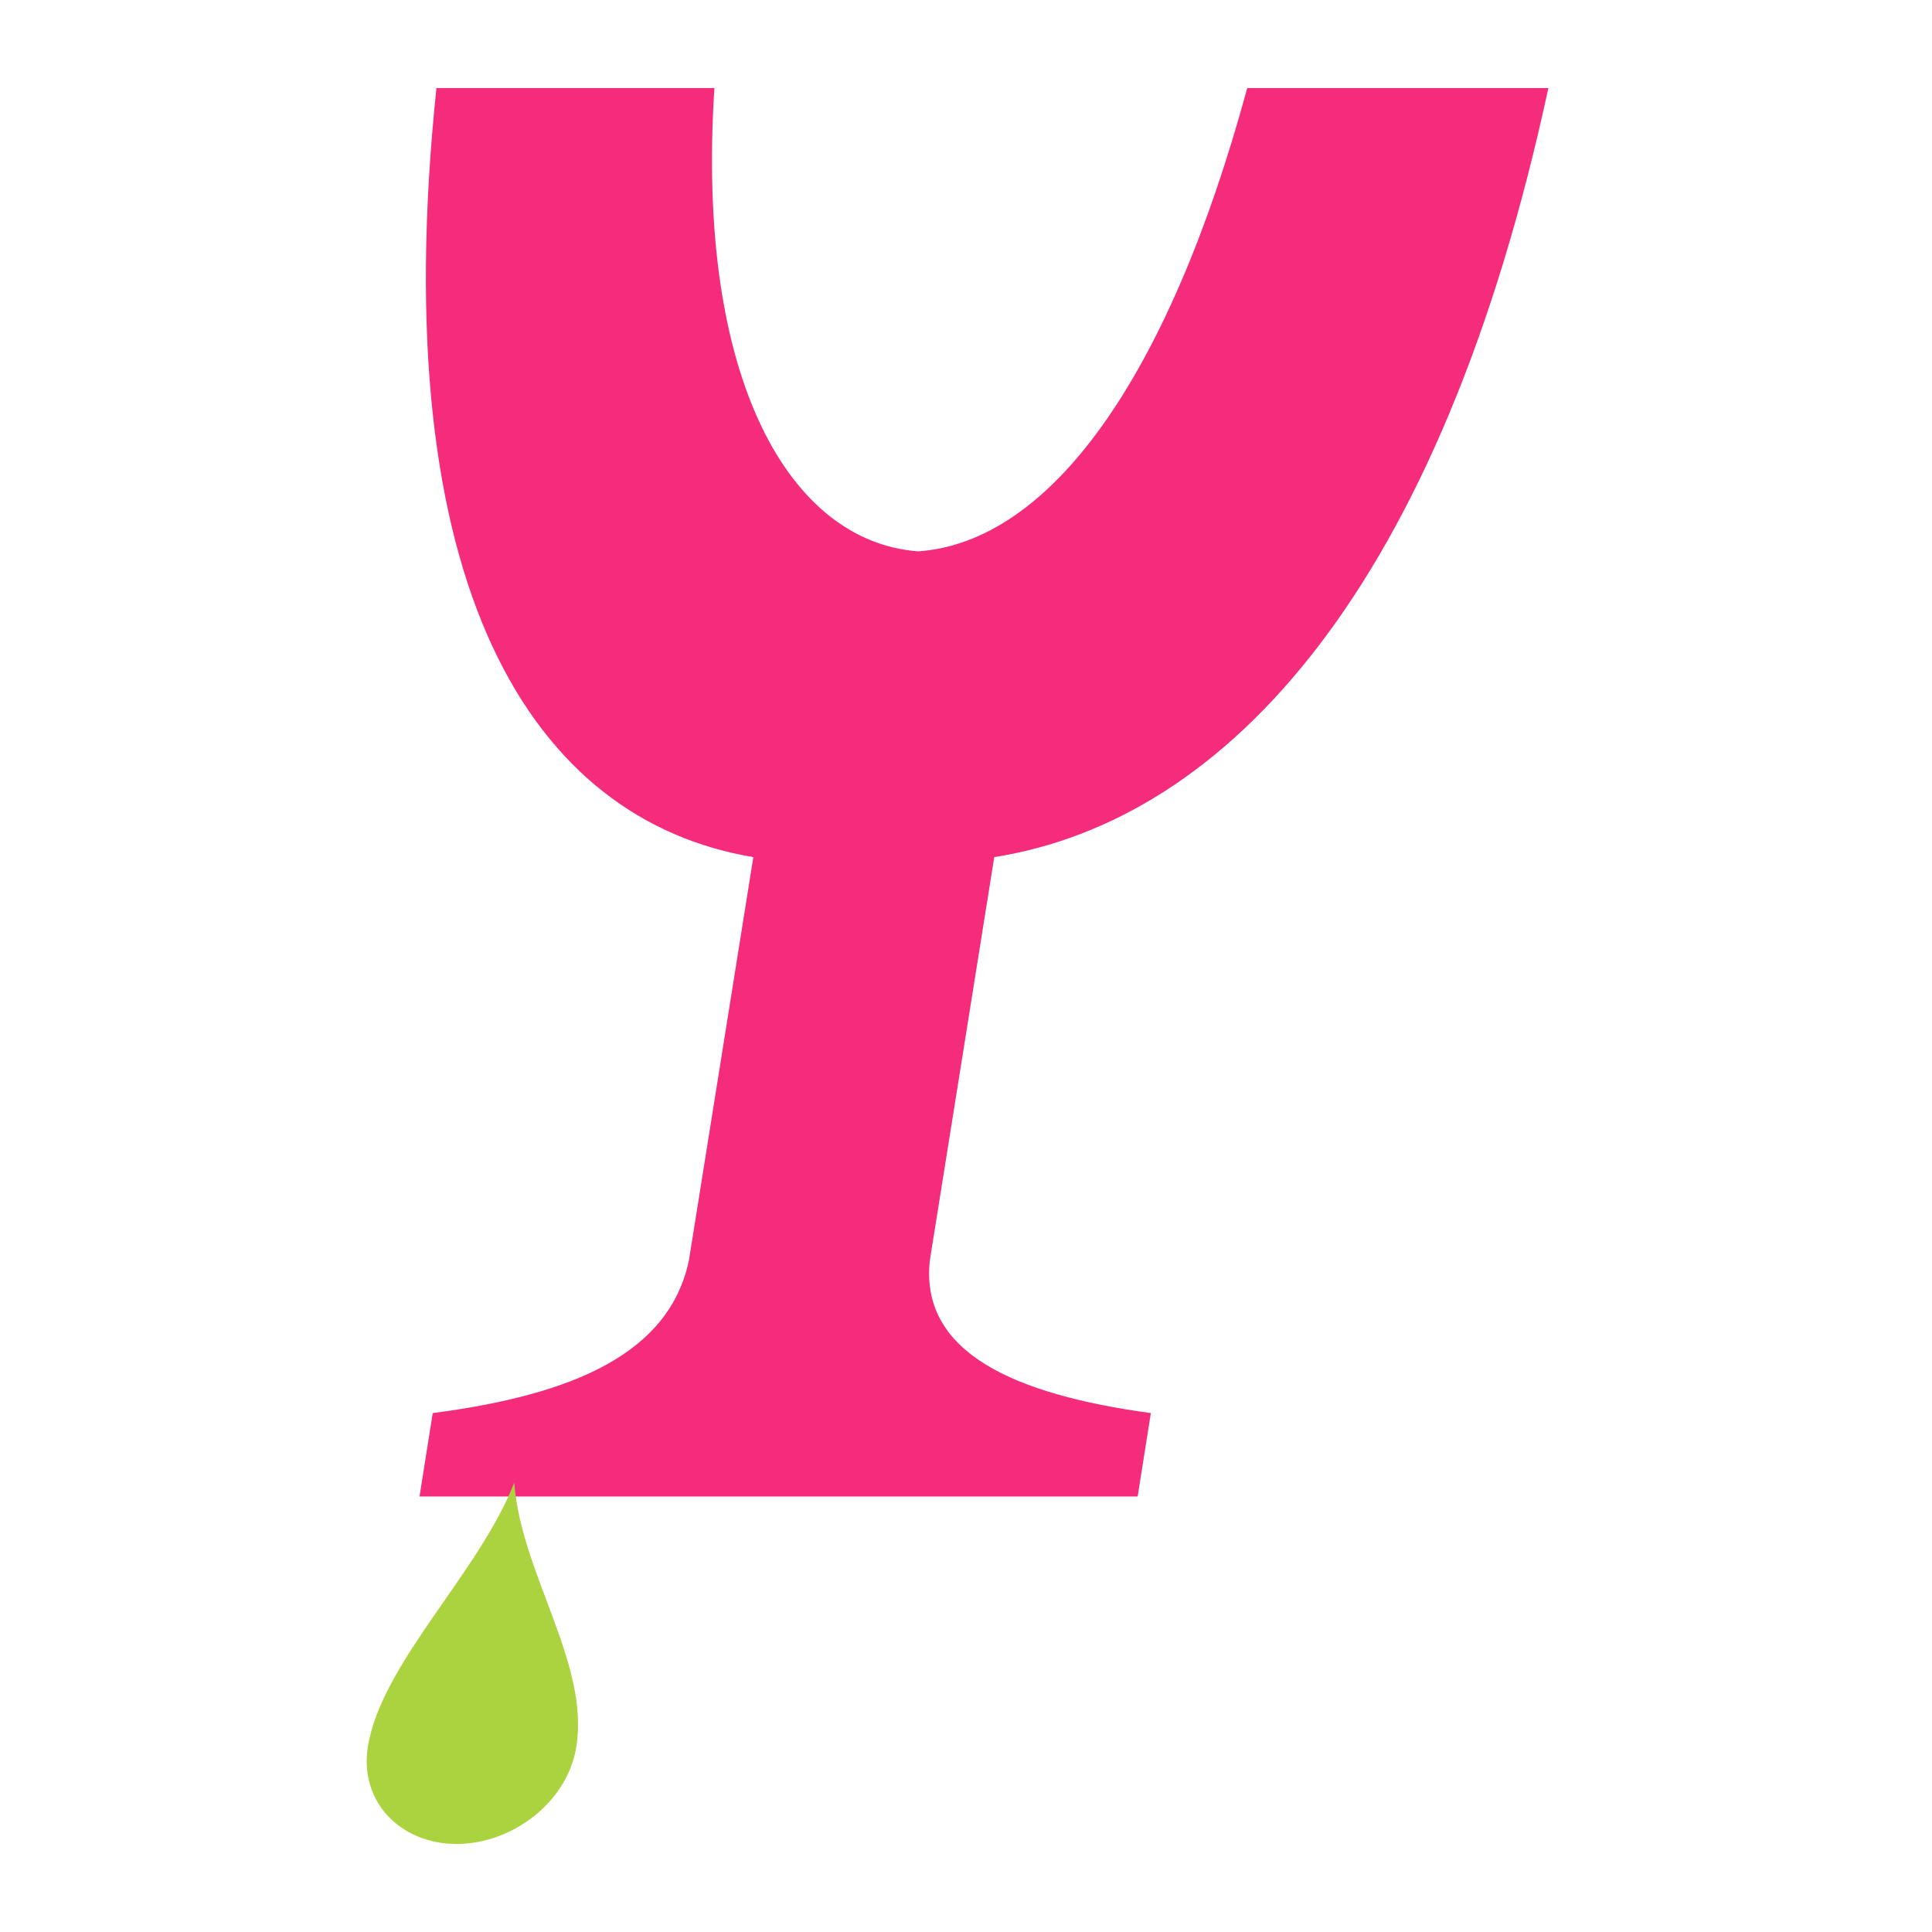
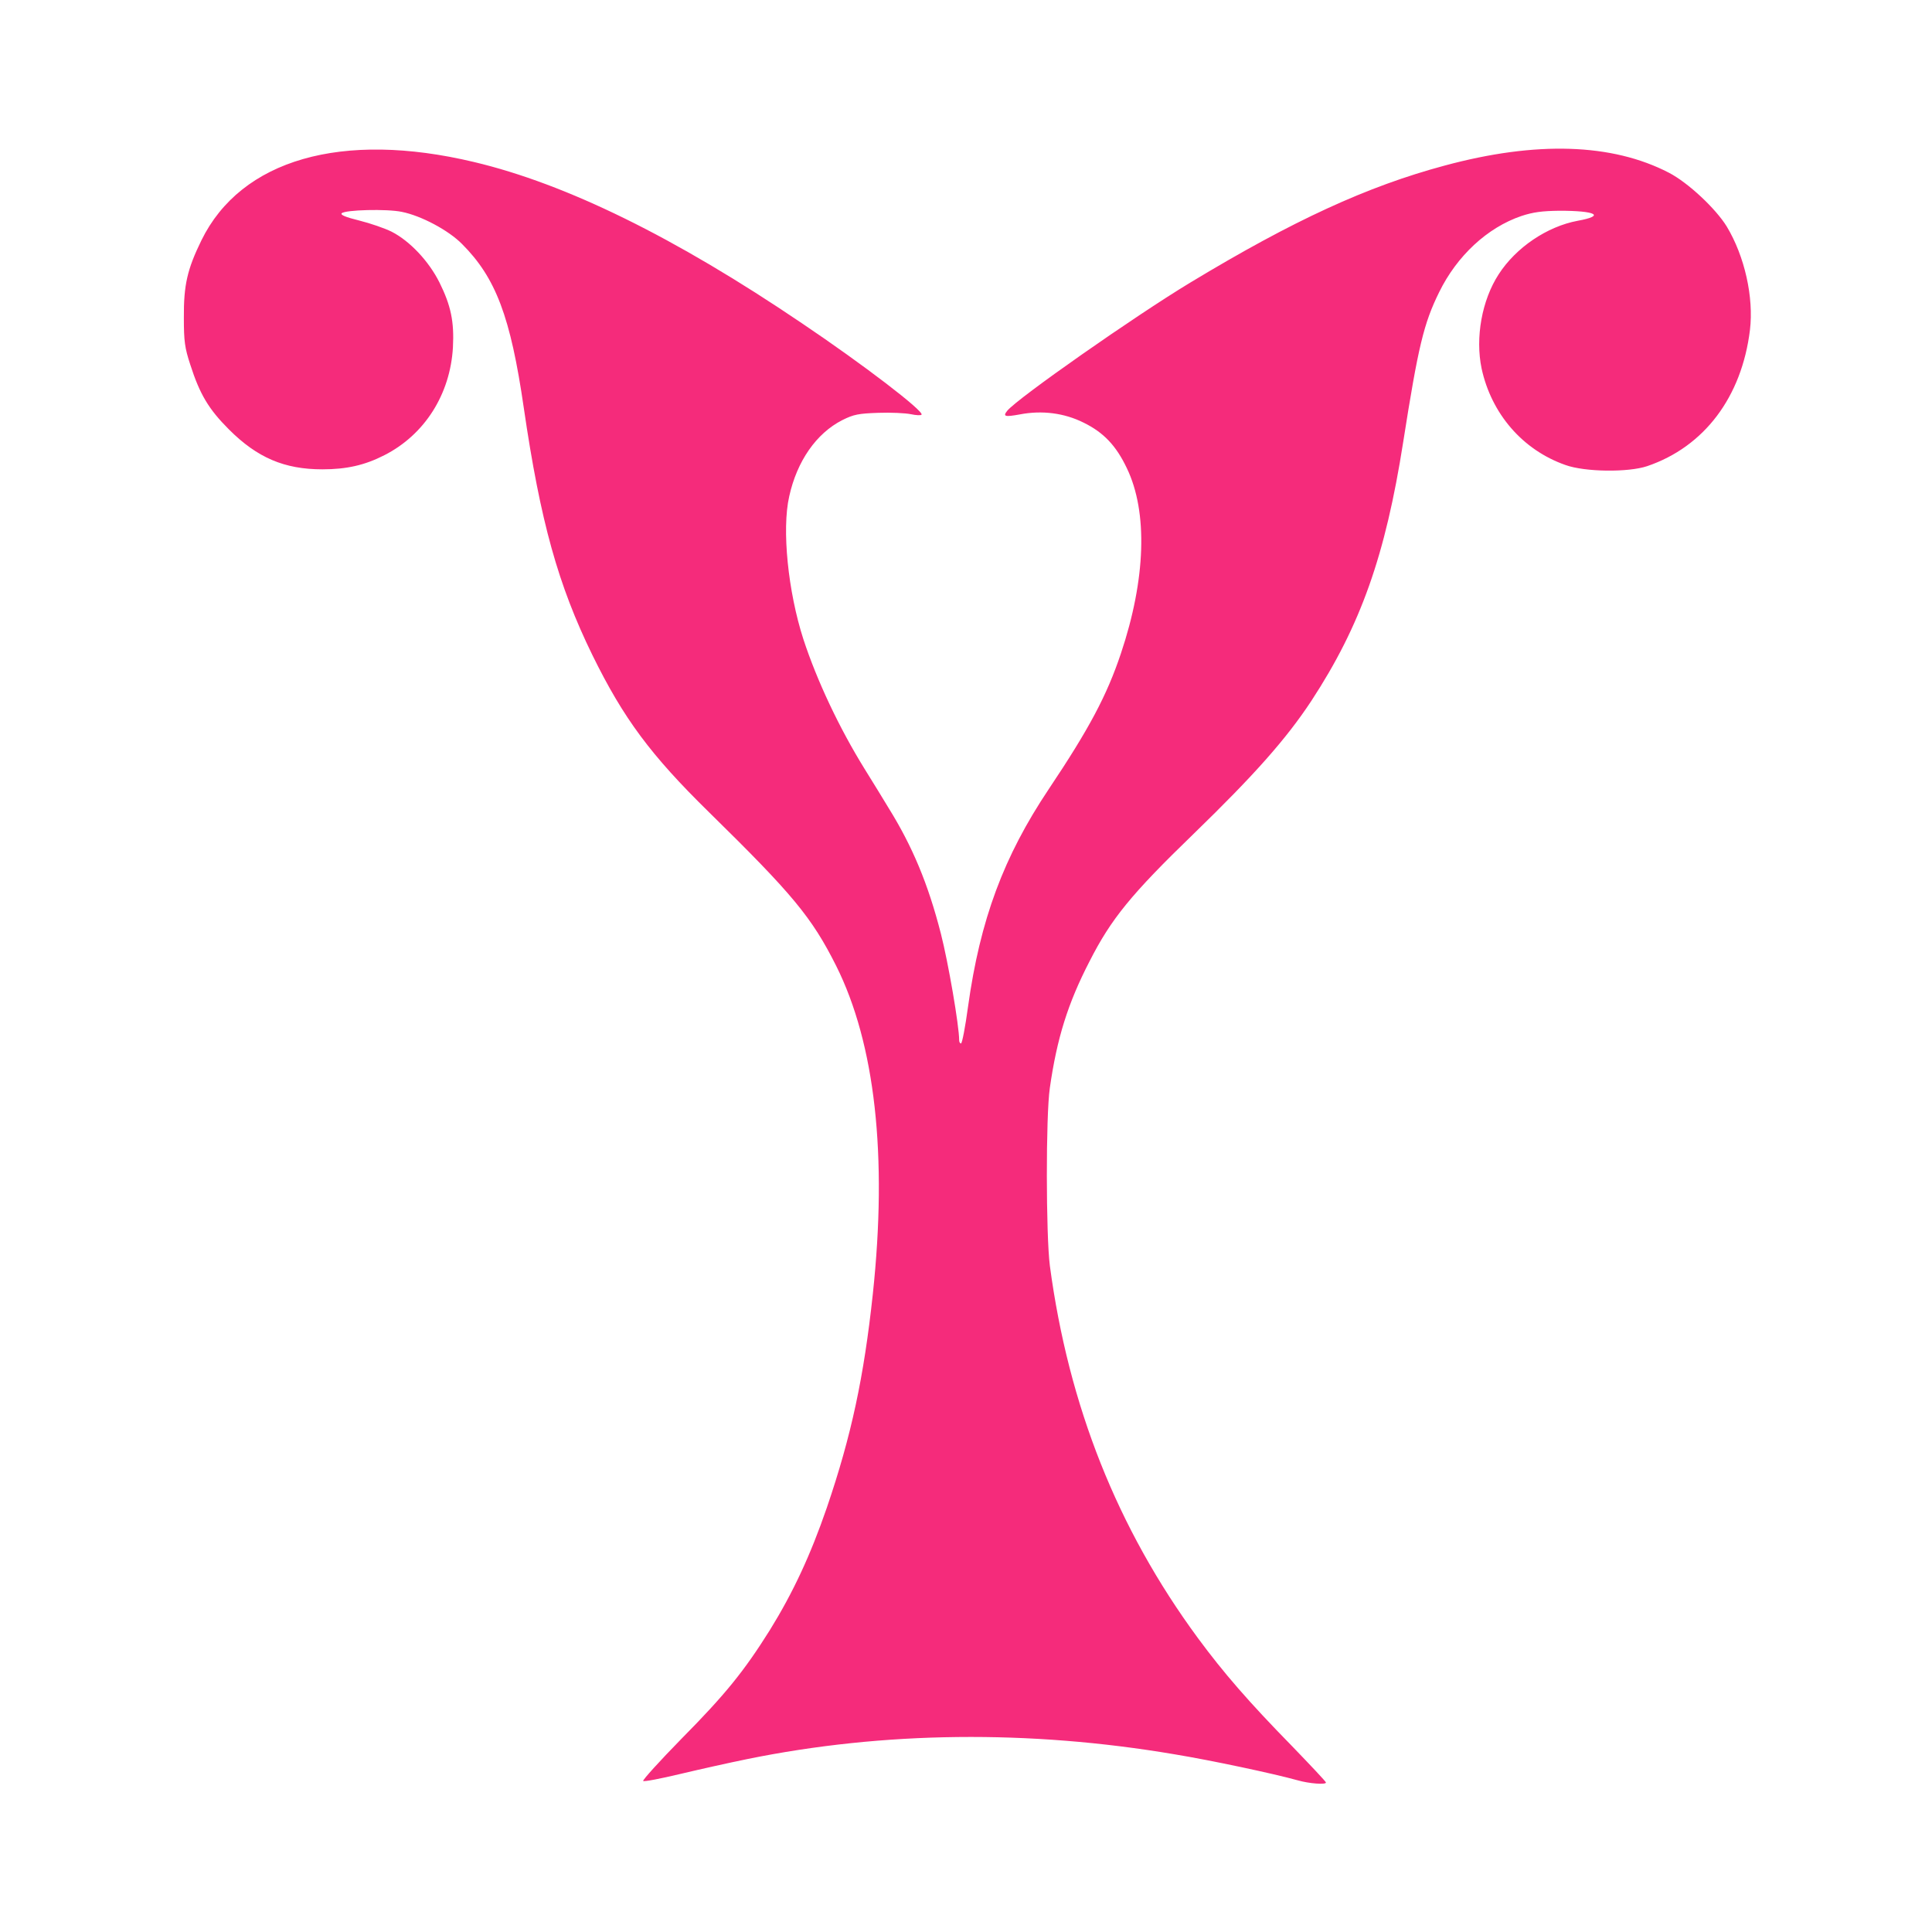
- <svg xmlns="http://www.w3.org/2000/svg" viewBox="-93 66 834 834">
-   <path fill="#F52B7B" d="M95.4,104.0L215.4,104.0C207.2,230.0 248.0,300.0 303.4,304.0C360.0,300.0 411.2,230.0 445.4,104.0L575.4,104.0C528.8,320.0 436.8,420.0 336.2,436.0L308.4,610.0C304.0,650.0 345.1,668.0 403.8,676.0L398.1,712.0L88.1,712.0L93.8,676.0C155.1,668.0 196.0,650.0 204.4,610.0L232.2,436.0C136.8,420.0 72.8,320.0 95.4,104.0Z" />
-   <path fill="#ABD33F" d="M129.0,706.0C131.8,745.0 161.6,784.0 155.8,820.0C152.0,844.0 128.1,862.0 104.1,862.0C80.1,862.0 62.0,844.0 65.8,820.0C71.6,784.0 113.8,745.0 129.0,706.0Z" />
+ <svg xmlns="http://www.w3.org/2000/svg" viewBox="685 257 848 848">
+   <path fill="#F52B7B" fill-rule="evenodd" d="M1254.5,1038.4C1244.1,1035.5 1216.9,1029.7 1200.5,1027.0C1136.8,1016.2 1072.8,1016.9 1013.0,1029.1C1005.1,1030.7 991.7,1033.7 983.3,1035.7C974.9,1037.7 967.7,1039.1 967.3,1038.7C967.0,1038.3 974.5,1030.0 984.1,1020.2C1003.4,1000.7 1011.6,990.5 1022.9,972.5C1033.1,956.0 1040.7,939.7 1047.9,918.8C1058.7,887.2 1064.2,861.3 1068.1,825.0C1074.6,764.2 1069.1,715.1 1052.0,680.9C1041.3,659.6 1032.9,649.5 996.2,613.5C970.6,588.4 958.7,572.4 945.0,544.5C930.0,513.8 922.2,486.0 914.9,436.0C909.1,396.0 902.6,378.9 887.8,364.1C881.9,358.1 869.9,351.7 861.4,350.0C854.8,348.6 836.5,349.1 835.0,350.6C834.3,351.3 836.6,352.3 842.7,353.8C847.5,355.0 853.9,357.2 856.9,358.7C864.9,362.8 873.2,371.6 877.9,381.0C882.9,391.1 884.4,398.1 883.8,409.5C882.6,430.1 871.4,447.8 853.7,456.8C845.1,461.2 837.1,463.0 826.5,463.0C809.8,463.0 797.9,457.9 785.5,445.5C776.6,436.6 772.7,430.1 768.5,417.0C766.1,409.7 765.7,406.8 765.7,396.5C765.6,382.1 767.2,375.2 773.4,362.5C790.8,327.0 835.1,314.3 893.0,328.1C933.5,337.7 981.2,361.1 1037.0,398.9C1063.9,417.0 1090.5,437.4 1089.5,439.0C1089.2,439.4 1087.1,439.3 1084.8,438.8C1082.4,438.3 1076.0,438.0 1070.5,438.2C1061.8,438.5 1059.7,438.9 1054.7,441.4C1043.3,447.2 1034.8,459.4 1031.4,474.9C1028.1,489.4 1030.9,516.7 1037.6,537.5C1043.6,555.8 1053.3,576.4 1064.5,594.5C1068.2,600.5 1073.0,608.2 1075.0,611.6C1085.5,628.5 1092.4,645.0 1098.0,666.9C1101.2,679.4 1106.0,707.2 1106.0,713.6C1106.0,714.4 1106.4,715.0 1106.8,715.0C1107.3,715.0 1108.7,707.7 1109.9,698.8C1115.2,660.7 1125.5,633.0 1145.3,603.4C1163.1,576.8 1170.8,562.3 1177.0,543.8C1187.9,511.3 1188.9,481.8 1179.6,462.5C1174.9,452.6 1169.4,446.8 1160.6,442.5C1152.2,438.3 1142.4,437.0 1132.6,438.9C1126.0,440.1 1125.1,439.8 1127.1,437.3C1131.6,431.8 1183.0,395.8 1207.5,381.0C1252.7,353.7 1285.1,338.8 1319.0,329.7C1359.3,318.8 1392.6,319.9 1417.5,332.8C1426.0,337.2 1438.1,348.6 1442.9,356.4C1450.8,369.5 1454.8,387.5 1453.1,401.8C1449.5,431.3 1433.0,453.1 1408.0,461.6C1399.7,464.4 1380.7,464.2 1372.1,461.1C1353.3,454.5 1339.6,438.6 1335.3,418.7C1332.5,405.2 1335.4,388.8 1342.8,377.4C1350.4,365.6 1364.1,356.4 1377.5,353.9C1389.7,351.7 1385.6,349.5 1369.5,349.5C1361.8,349.6 1358.0,350.1 1352.8,351.8C1337.8,356.9 1324.5,369.3 1316.7,385.2C1309.9,399.0 1307.5,409.0 1300.9,451.0C1293.1,500.8 1282.2,531.6 1260.6,564.6C1249.6,581.3 1235.6,597.1 1208.9,623.0C1181.5,649.5 1172.7,660.3 1163.2,679.0C1153.7,697.4 1148.9,712.8 1145.8,734.5C1144.0,746.8 1144.1,799.1 1145.8,812.5C1154.0,874.0 1175.4,927.9 1210.8,976.0C1222.0,991.2 1233.2,1004.1 1251.8,1023.1C1260.1,1031.7 1267.0,1039.0 1267.0,1039.4C1267.0,1040.4 1259.7,1039.9 1254.5,1038.4Z" />
</svg>
